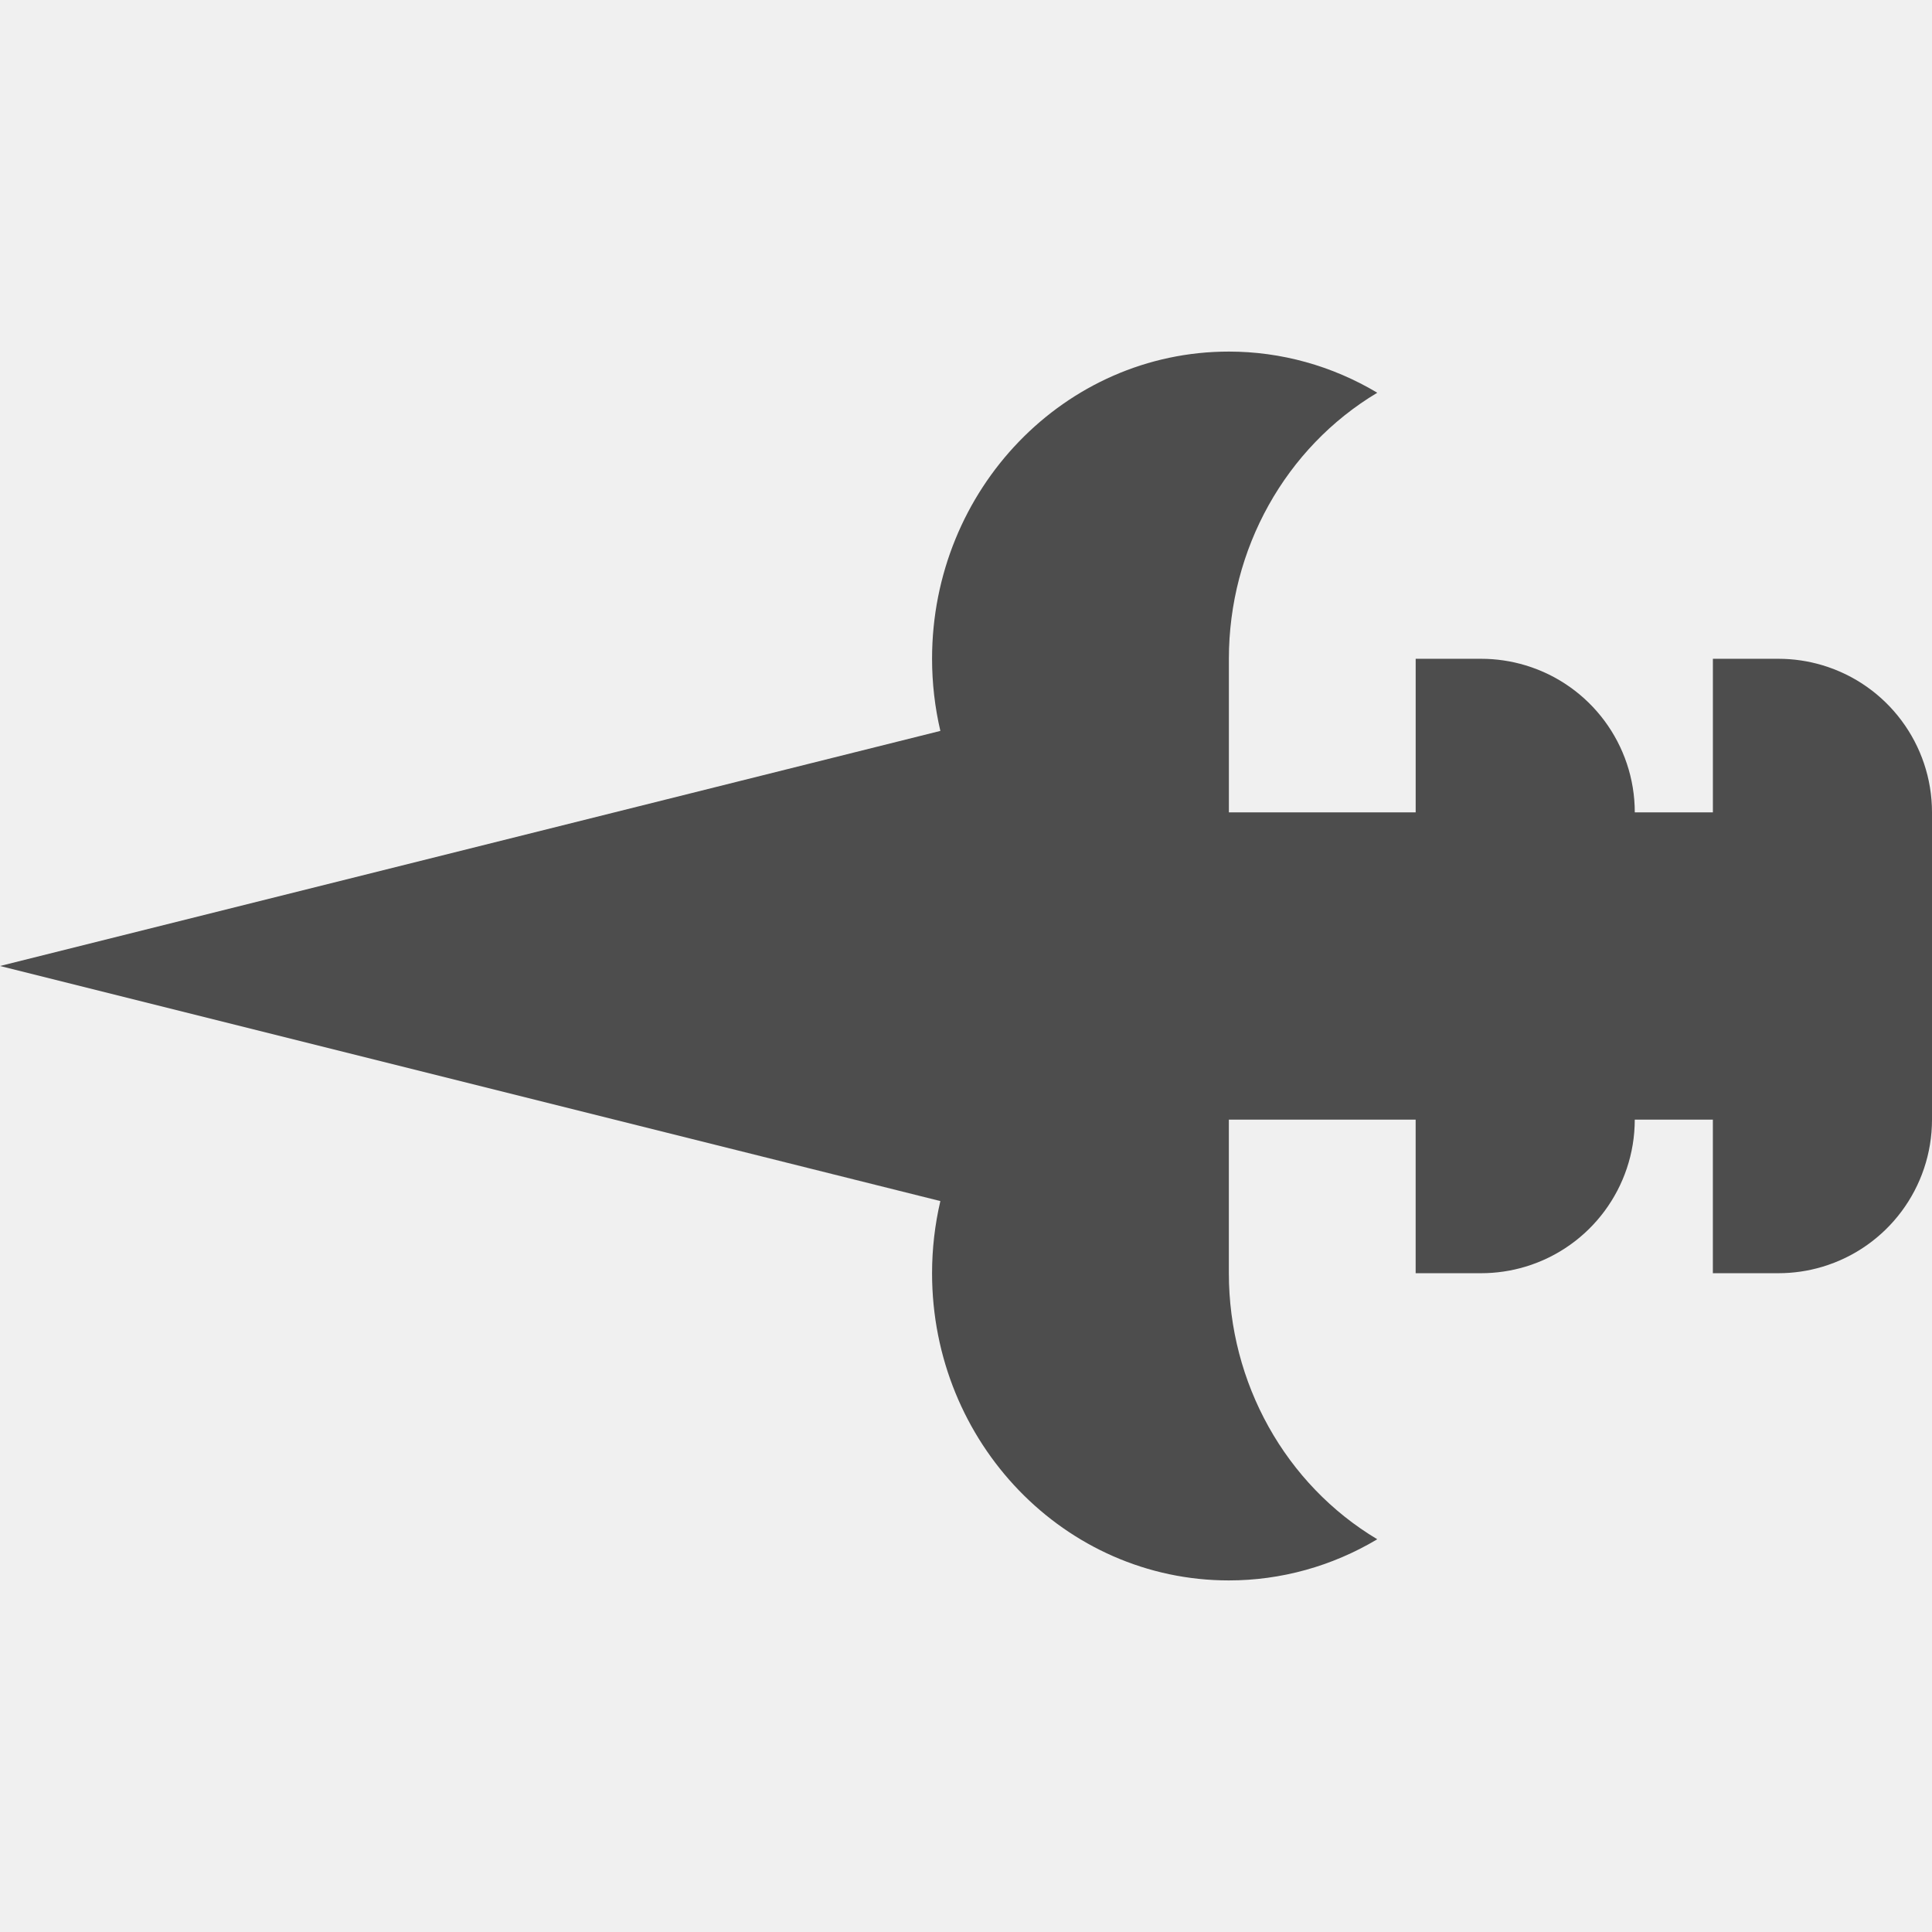
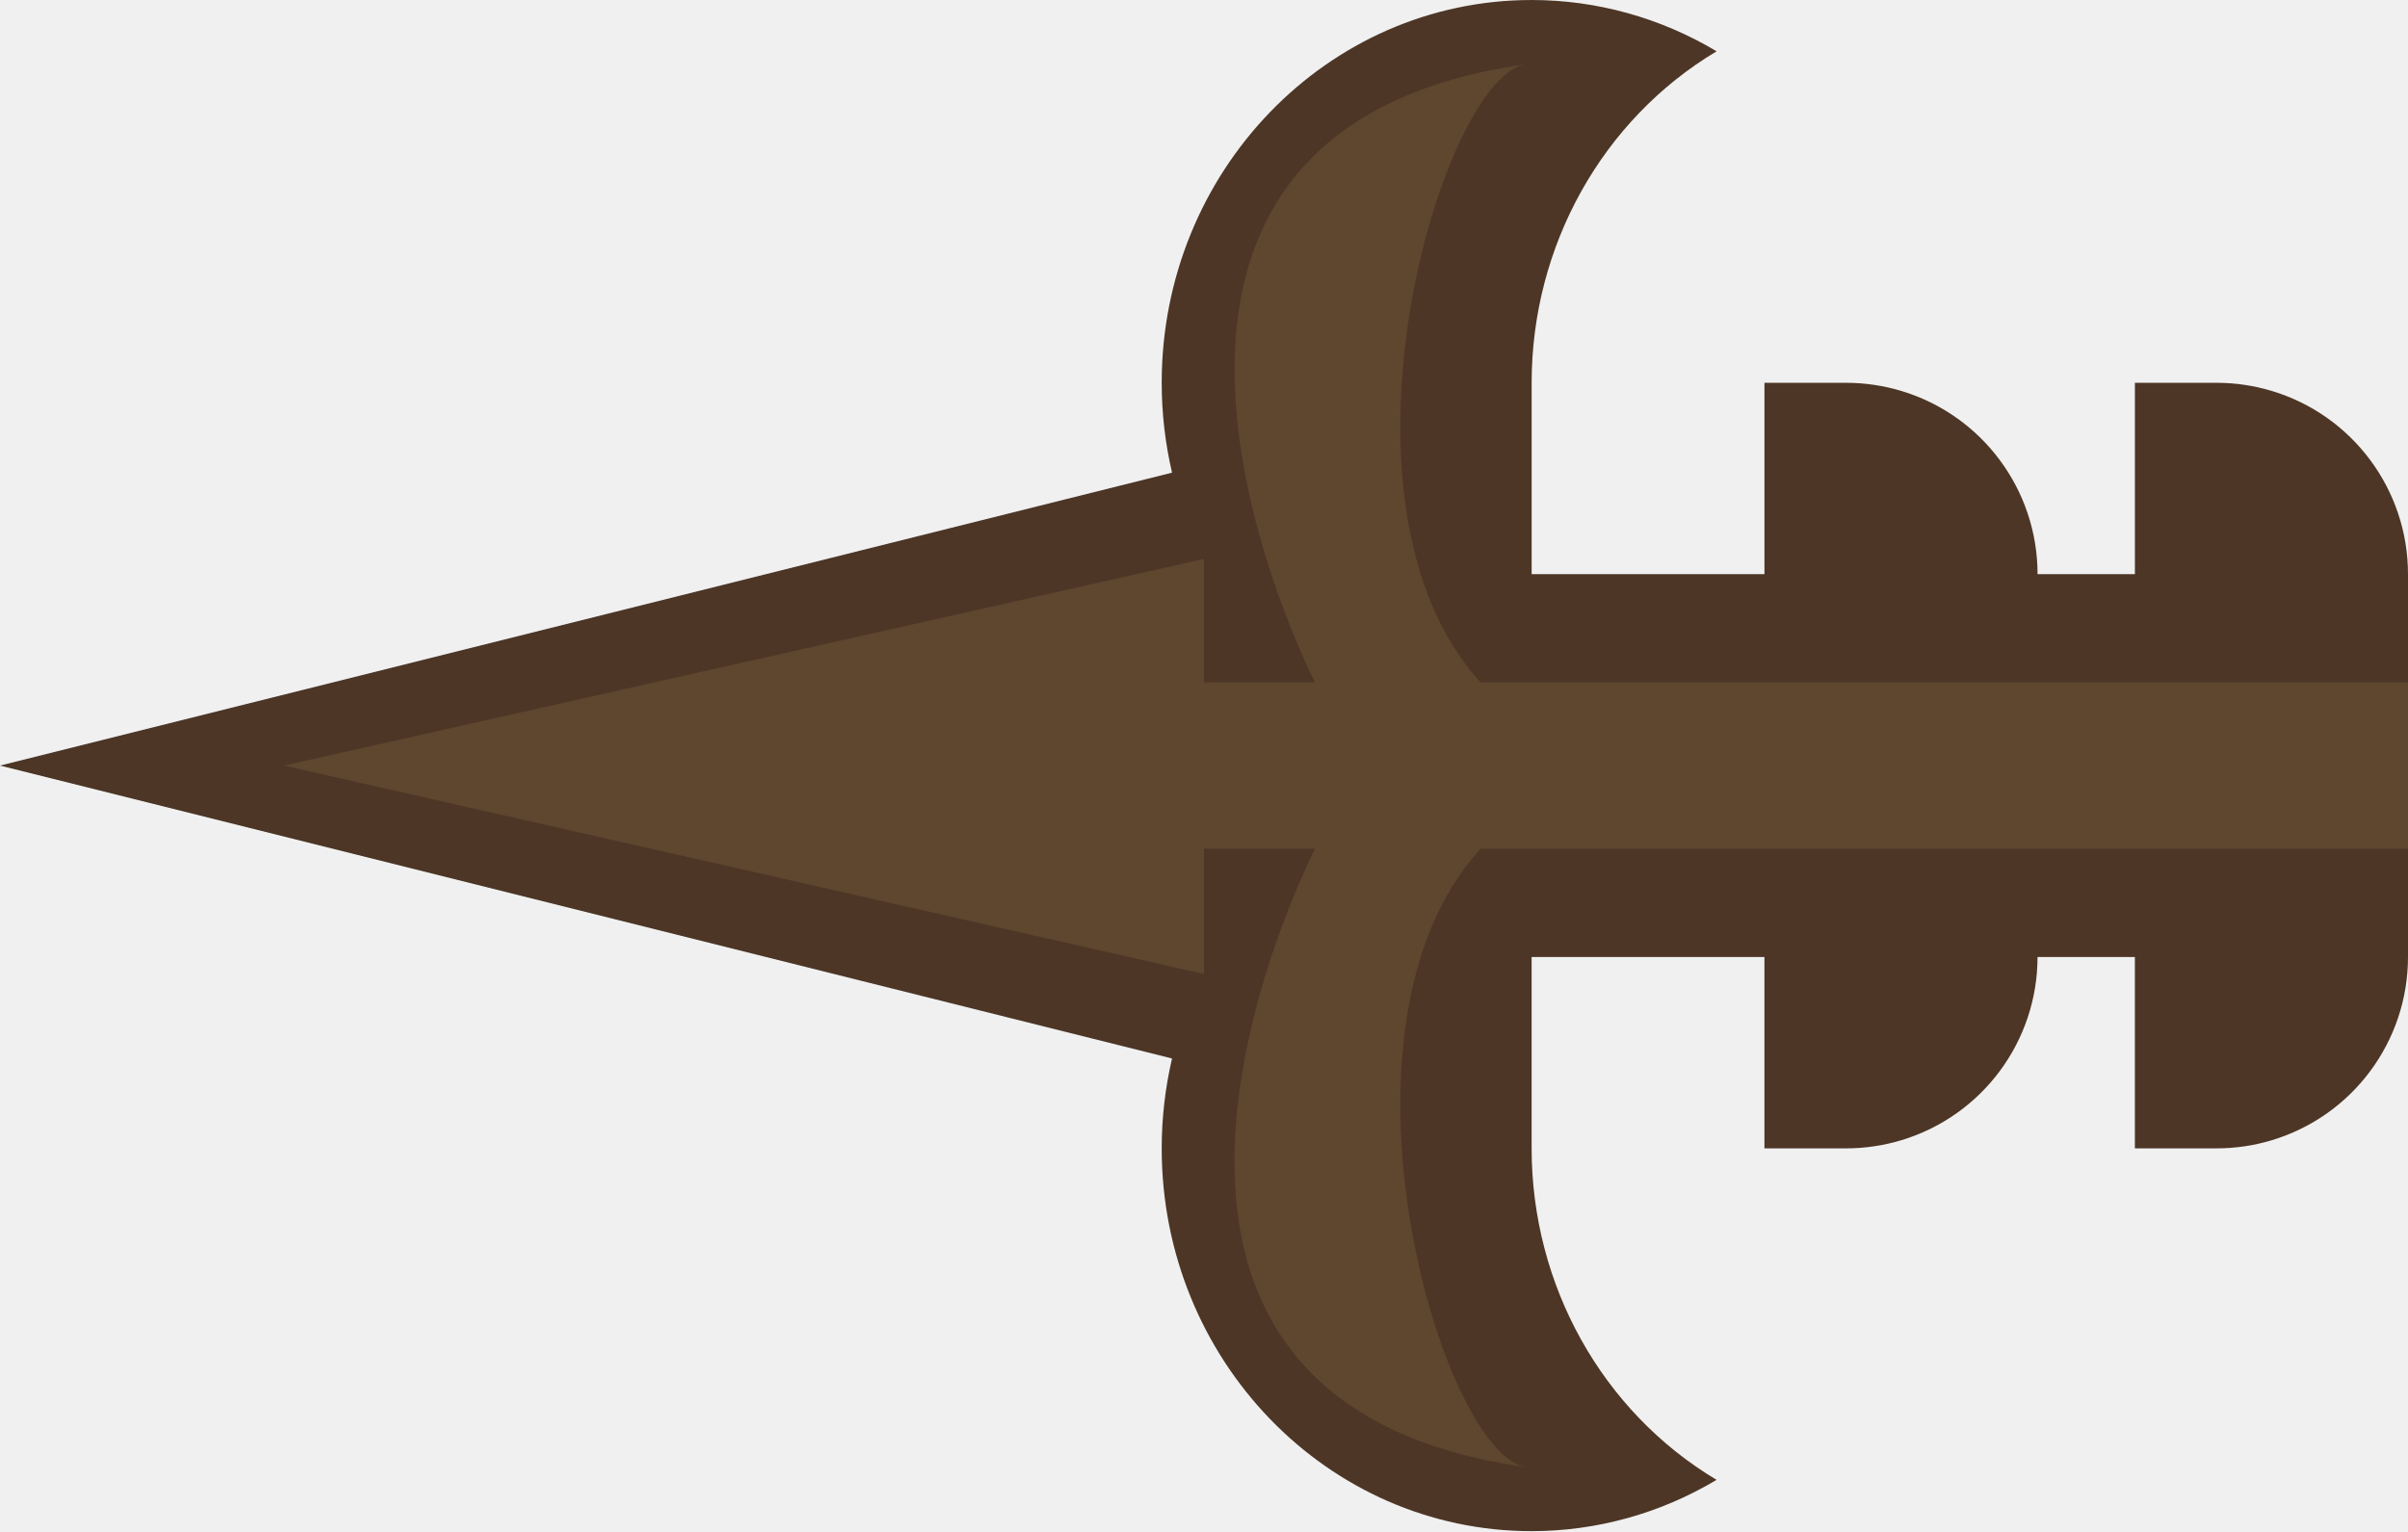
- <svg xmlns="http://www.w3.org/2000/svg" width="92mm" height="92mm" viewBox="0 0 92 92" version="1.1" id="svg1">
+ <svg xmlns="http://www.w3.org/2000/svg" width="92mm" height="58.517mm" viewBox="0 0 92 58.517" version="1.1" id="svg1">
  <defs id="defs1">
    </defs>
-   <g id="layer1" style="display:inline">
-     <path d="m 58.517,16.742 a 14.133,14.629 0 0 0 -14.133,14.629 14.133,14.629 0 0 0 0.395,3.434 L 1.2579855e-7,46 44.779,57.194 a 14.133,14.629 0 0 0 -0.395,3.435 14.133,14.629 0 0 0 14.133,14.629 14.133,14.629 0 0 0 7.067,-1.96 14.133,14.629 0 0 1 -7.067,-12.669 14.133,14.629 0 0 1 0,-0.005 v -7.309 h 1.894 7.001 v 7.314 h 3.119 a 7.315,7.315 0 0 0 2.116,-0.313 7.315,7.315 0 0 0 5.199,-7.001 h 3.719 v 7.314 h 3.12 A 7.315,7.315 0 0 0 86.78,60.323 7.315,7.315 0 0 0 92,53.315 V 38.685 a 7.315,7.315 0 0 0 -5.22,-7.008 7.315,7.315 0 0 0 -2.094,-0.306 H 81.566 v 7.314 h -3.719 a 7.315,7.315 0 0 0 -5.199,-7.001 7.315,7.315 0 0 0 -2.116,-0.313 h -3.119 v 7.314 h -7.001 -1.894 v -7.314 a 14.133,14.629 0 0 1 7.067,-12.669 14.133,14.629 0 0 0 -7.067,-1.96 z" style="display:inline;fill:#4d4d4d;stroke-width:4.839;stroke-linejoin:bevel;stroke-dashoffset:50" id="path2" />
+   <g id="layer1" style="display:inline" transform="translate(-1.2579856e-7,-16.74165)">
+     <path d="m 58.517,16.742 a 14.133,14.629 0 0 0 -14.133,14.629 14.133,14.629 0 0 0 0.395,3.434 L 1.2579855e-7,46 44.779,57.194 a 14.133,14.629 0 0 0 -0.395,3.435 14.133,14.629 0 0 0 14.133,14.629 14.133,14.629 0 0 0 7.067,-1.96 14.133,14.629 0 0 1 -7.067,-12.669 14.133,14.629 0 0 1 0,-0.005 v -7.309 h 1.894 7.001 v 7.314 h 3.119 a 7.315,7.315 0 0 0 2.116,-0.313 7.315,7.315 0 0 0 5.199,-7.001 h 3.719 v 7.314 h 3.12 A 7.315,7.315 0 0 0 86.78,60.323 7.315,7.315 0 0 0 92,53.315 V 38.685 a 7.315,7.315 0 0 0 -5.22,-7.008 7.315,7.315 0 0 0 -2.094,-0.306 H 81.566 v 7.314 h -3.719 a 7.315,7.315 0 0 0 -5.199,-7.001 7.315,7.315 0 0 0 -2.116,-0.313 h -3.119 v 7.314 h -7.001 -1.894 v -7.314 a 14.133,14.629 0 0 1 7.067,-12.669 14.133,14.629 0 0 0 -7.067,-1.96 z" style="display:inline;fill:#4d3626;fill-opacity:1;stroke-width:4.839;stroke-linejoin:bevel;stroke-dashoffset:50" id="path2" />
    <g id="g2" style="display:none">
      <rect style="display:none;fill:#4d4d4d;fill-opacity:1;stroke-width:2.805;stroke-linejoin:bevel;stroke-dashoffset:50" id="rect21" width="32.985" height="32.985" x="65.97" y="32.985" transform="matrix(0.9701427,0.2425348,-0.9701427,0.2425348,0,0)" />
      <path style="display:inline;fill:#4d4d4d;fill-opacity:1;stroke-width:2.646;stroke-linejoin:bevel;stroke-dashoffset:50" d="M 3.4925124e-7,32 32,24 l 3e-6,16 z" id="path24" />
      <ellipse style="display:inline;fill:#4d4d4d;stroke-width:2.646;stroke-linejoin:bevel;stroke-dashoffset:50" id="path1" cx="32" cy="24" rx="7.729" ry="8" />
      <ellipse style="display:inline;fill:#4d4d4d;stroke-width:2.646;stroke-linejoin:bevel;stroke-dashoffset:50" id="path1-1" cx="32" cy="40" rx="7.729" ry="8" />
      <ellipse style="display:inline;fill:#ffffff;stroke-width:2.646;stroke-linejoin:bevel;stroke-dashoffset:50" id="path1-3" cx="39.729" cy="24" rx="7.729" ry="8" />
      <ellipse style="display:inline;fill:#ffffff;stroke-width:2.646;stroke-linejoin:bevel;stroke-dashoffset:50" id="path1-1-6" cx="39.729" cy="40" rx="7.729" ry="8" />
      <rect style="display:inline;fill:#4d4d4d;stroke-width:1.979;stroke-linejoin:bevel;stroke-dashoffset:50" id="rect1" width="17.898" height="8" x="32" y="28" />
      <path style="display:inline;fill:#4d4d4d;stroke-width:2.646;stroke-linejoin:bevel;stroke-dashoffset:50" id="rect2" width="5.706" height="16" x="36.864" y="24" d="m 36.864,24 1.706,0 a 4,4 45 0 1 4,4 v 8 a 4,4 135 0 1 -4,4 h -1.706 z" />
      <path style="display:inline;fill:#4d4d4d;stroke-width:2.646;stroke-linejoin:bevel;stroke-dashoffset:50" id="rect2-2" width="5.706" height="16" x="36.864" y="24" d="m 36.864,24 1.706,0 a 4,4 45 0 1 4,4 v 8 a 4,4 135 0 1 -4,4 h -1.706 z" transform="translate(7.740454)" />
    </g>
+     <rect style="display:none;fill:#5e462f;fill-opacity:1;stroke:none;stroke-width:2.461;stroke-linejoin:bevel;stroke-dashoffset:50" id="rect3" width="46" height="6.356" x="46" y="42.822" />
+     <path style="display:none;fill:#5e462f;fill-opacity:1;stroke:none;stroke-width:1;stroke-linejoin:bevel;stroke-dashoffset:50" d="M 46,38.102 V 53.966 L 10.847,46 Z" id="path3" />
+     <path d="M 58.202,19.209 C 39.49,21.916 50.241,42.822 50.241,42.822 H 46 V 38.102 L 10.847,46 46,53.966 v -4.788 h 4.241 c 0,0 -10.783,20.957 8.014,23.627 C 55.021,72.139 50.328,55.984 56.569,49.178 H 92 V 42.822 H 56.569 C 50.362,36.053 54.97,20.038 58.202,19.209 Z" style="display:inline;fill:#5e462f;stroke-linejoin:bevel;stroke-dashoffset:50" id="path5" />
+     <path style="display:none;fill:#5e462f;fill-opacity:1;stroke:none;stroke-width:1;stroke-linejoin:bevel;stroke-dashoffset:50" d="m 50.241,42.822 c 0,0 -10.834,-21.058 8.15,-23.646 -3.236,0.229 -8.15,16.745 -1.822,23.646 z" id="path4" />
+     <path style="display:none;fill:#5e462f;fill-opacity:1;stroke:none;stroke-width:1;stroke-linejoin:bevel;stroke-dashoffset:50" d="m 50.241,49.178 c 0,0 -10.834,21.058 8.15,23.646 -3.236,-0.229 -8.15,-16.745 -1.822,-23.646 z" id="path4-3" />
  </g>
</svg>
